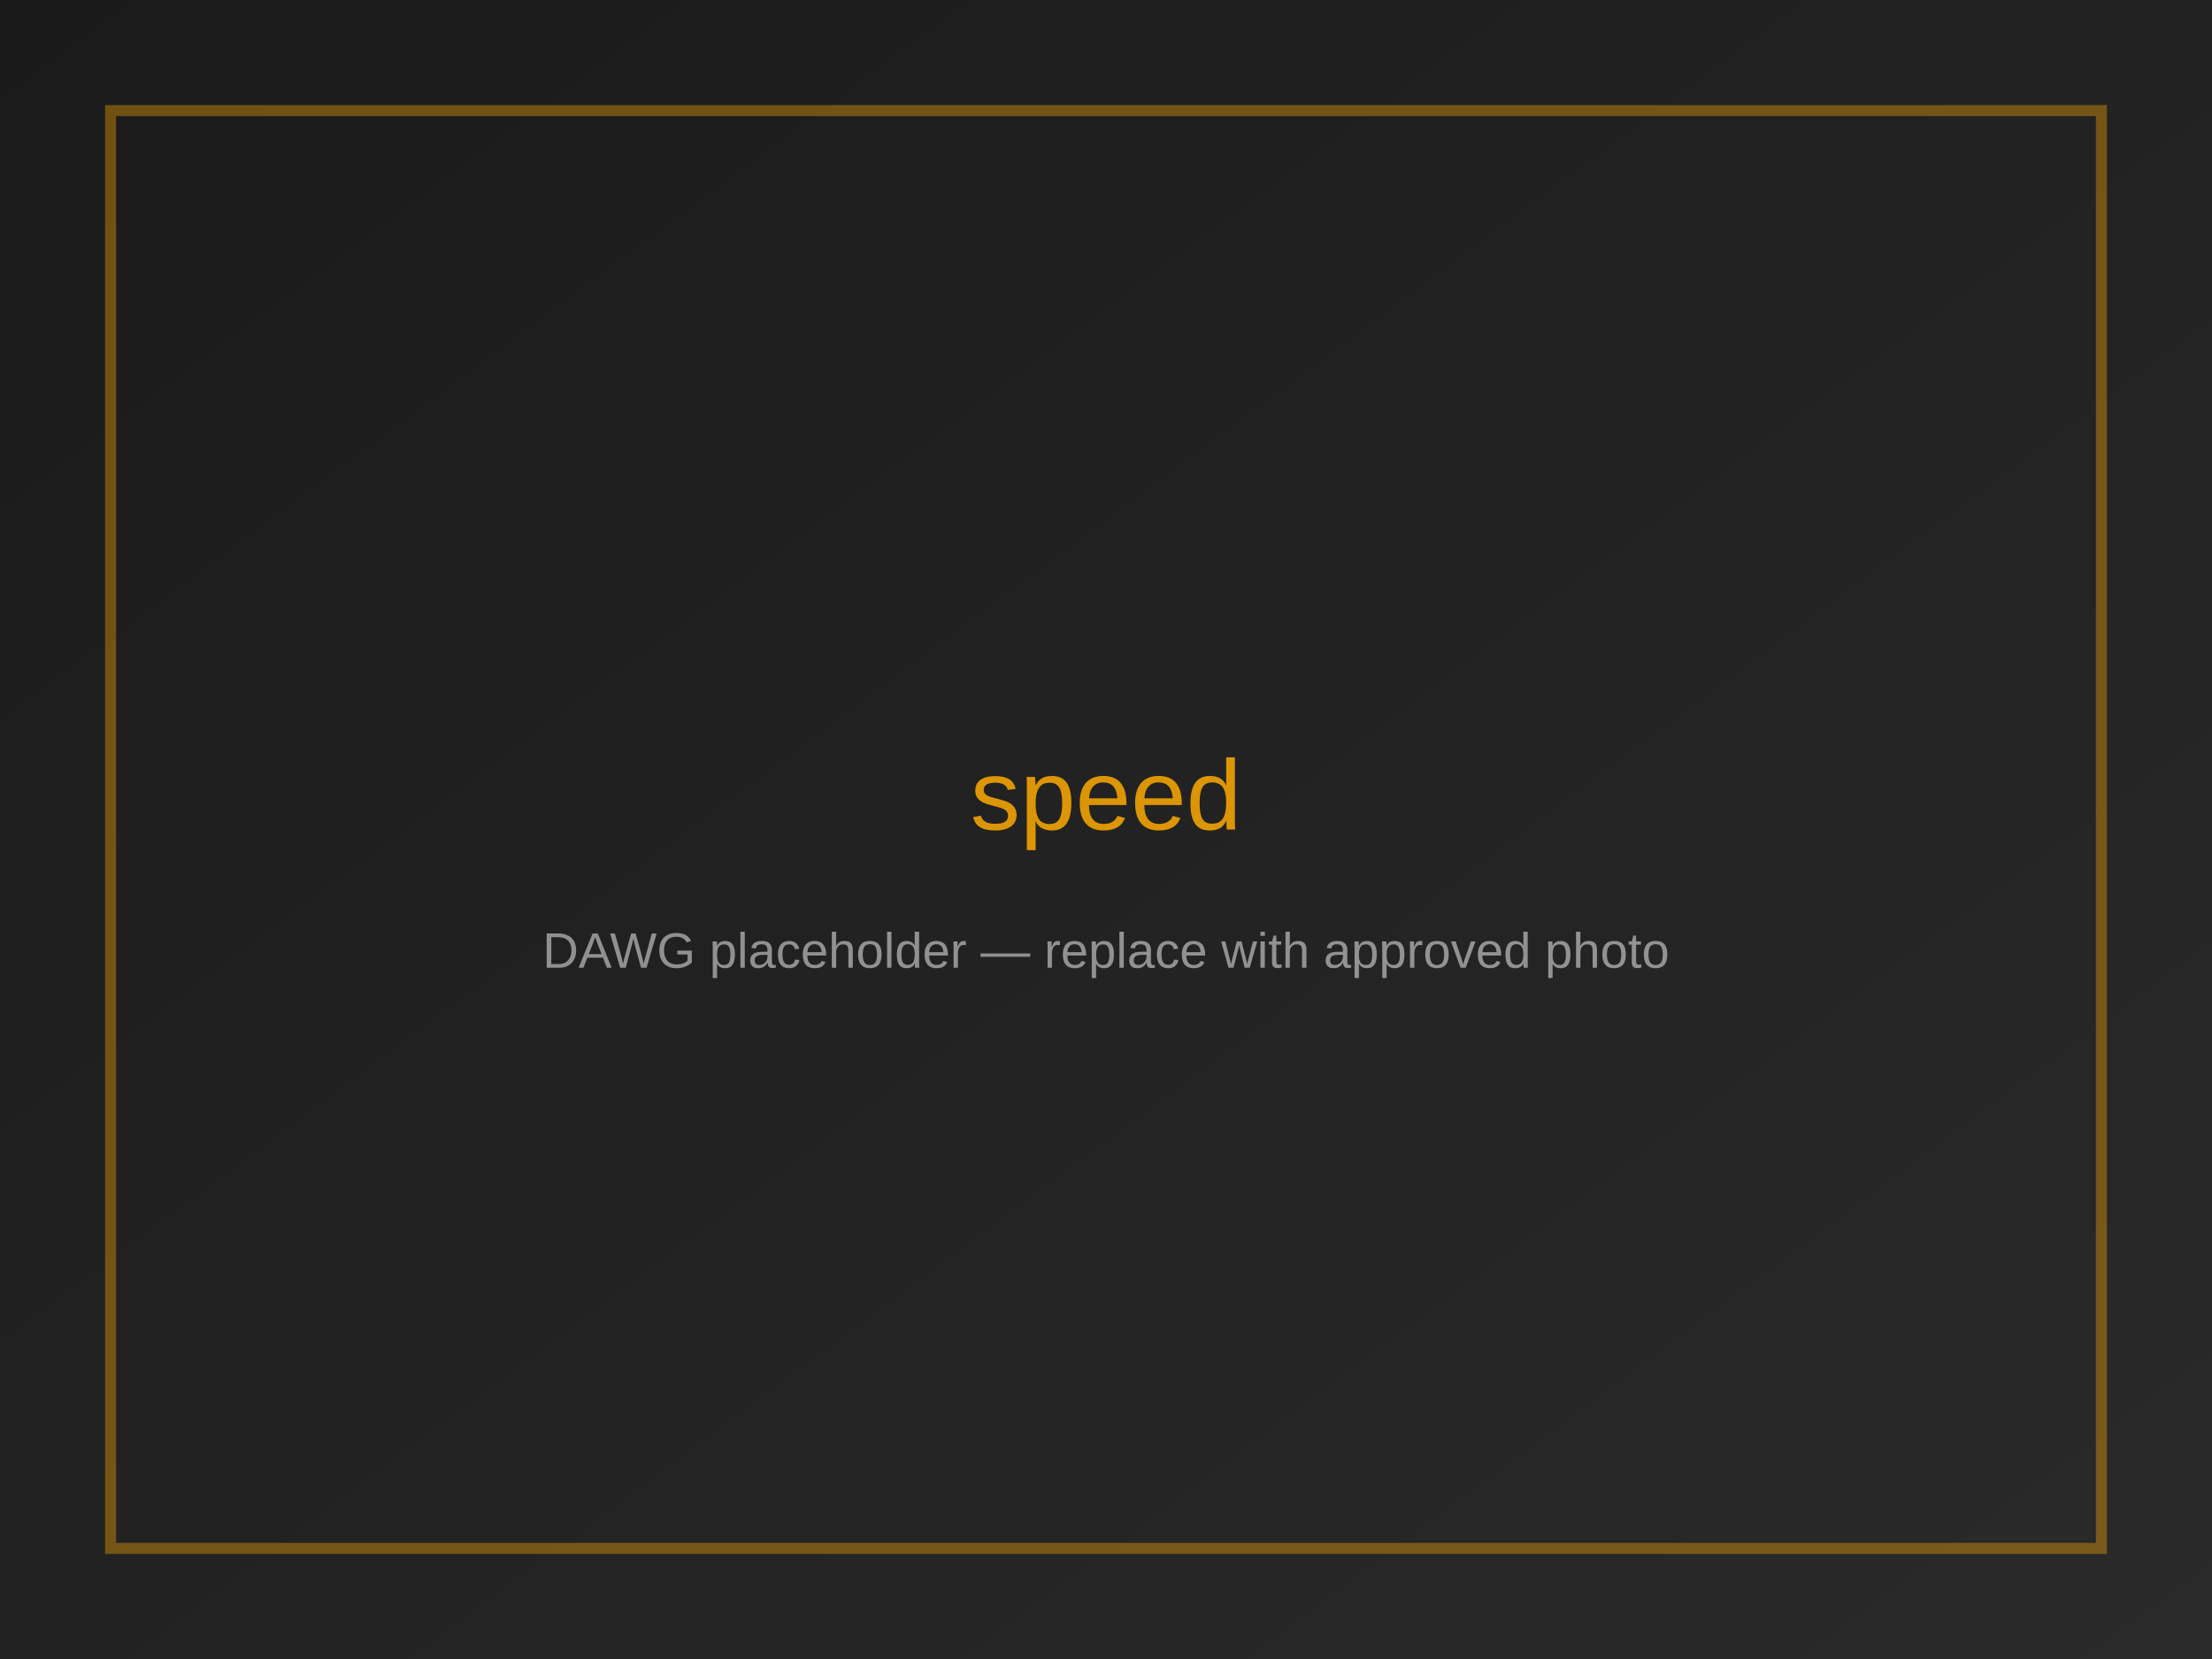
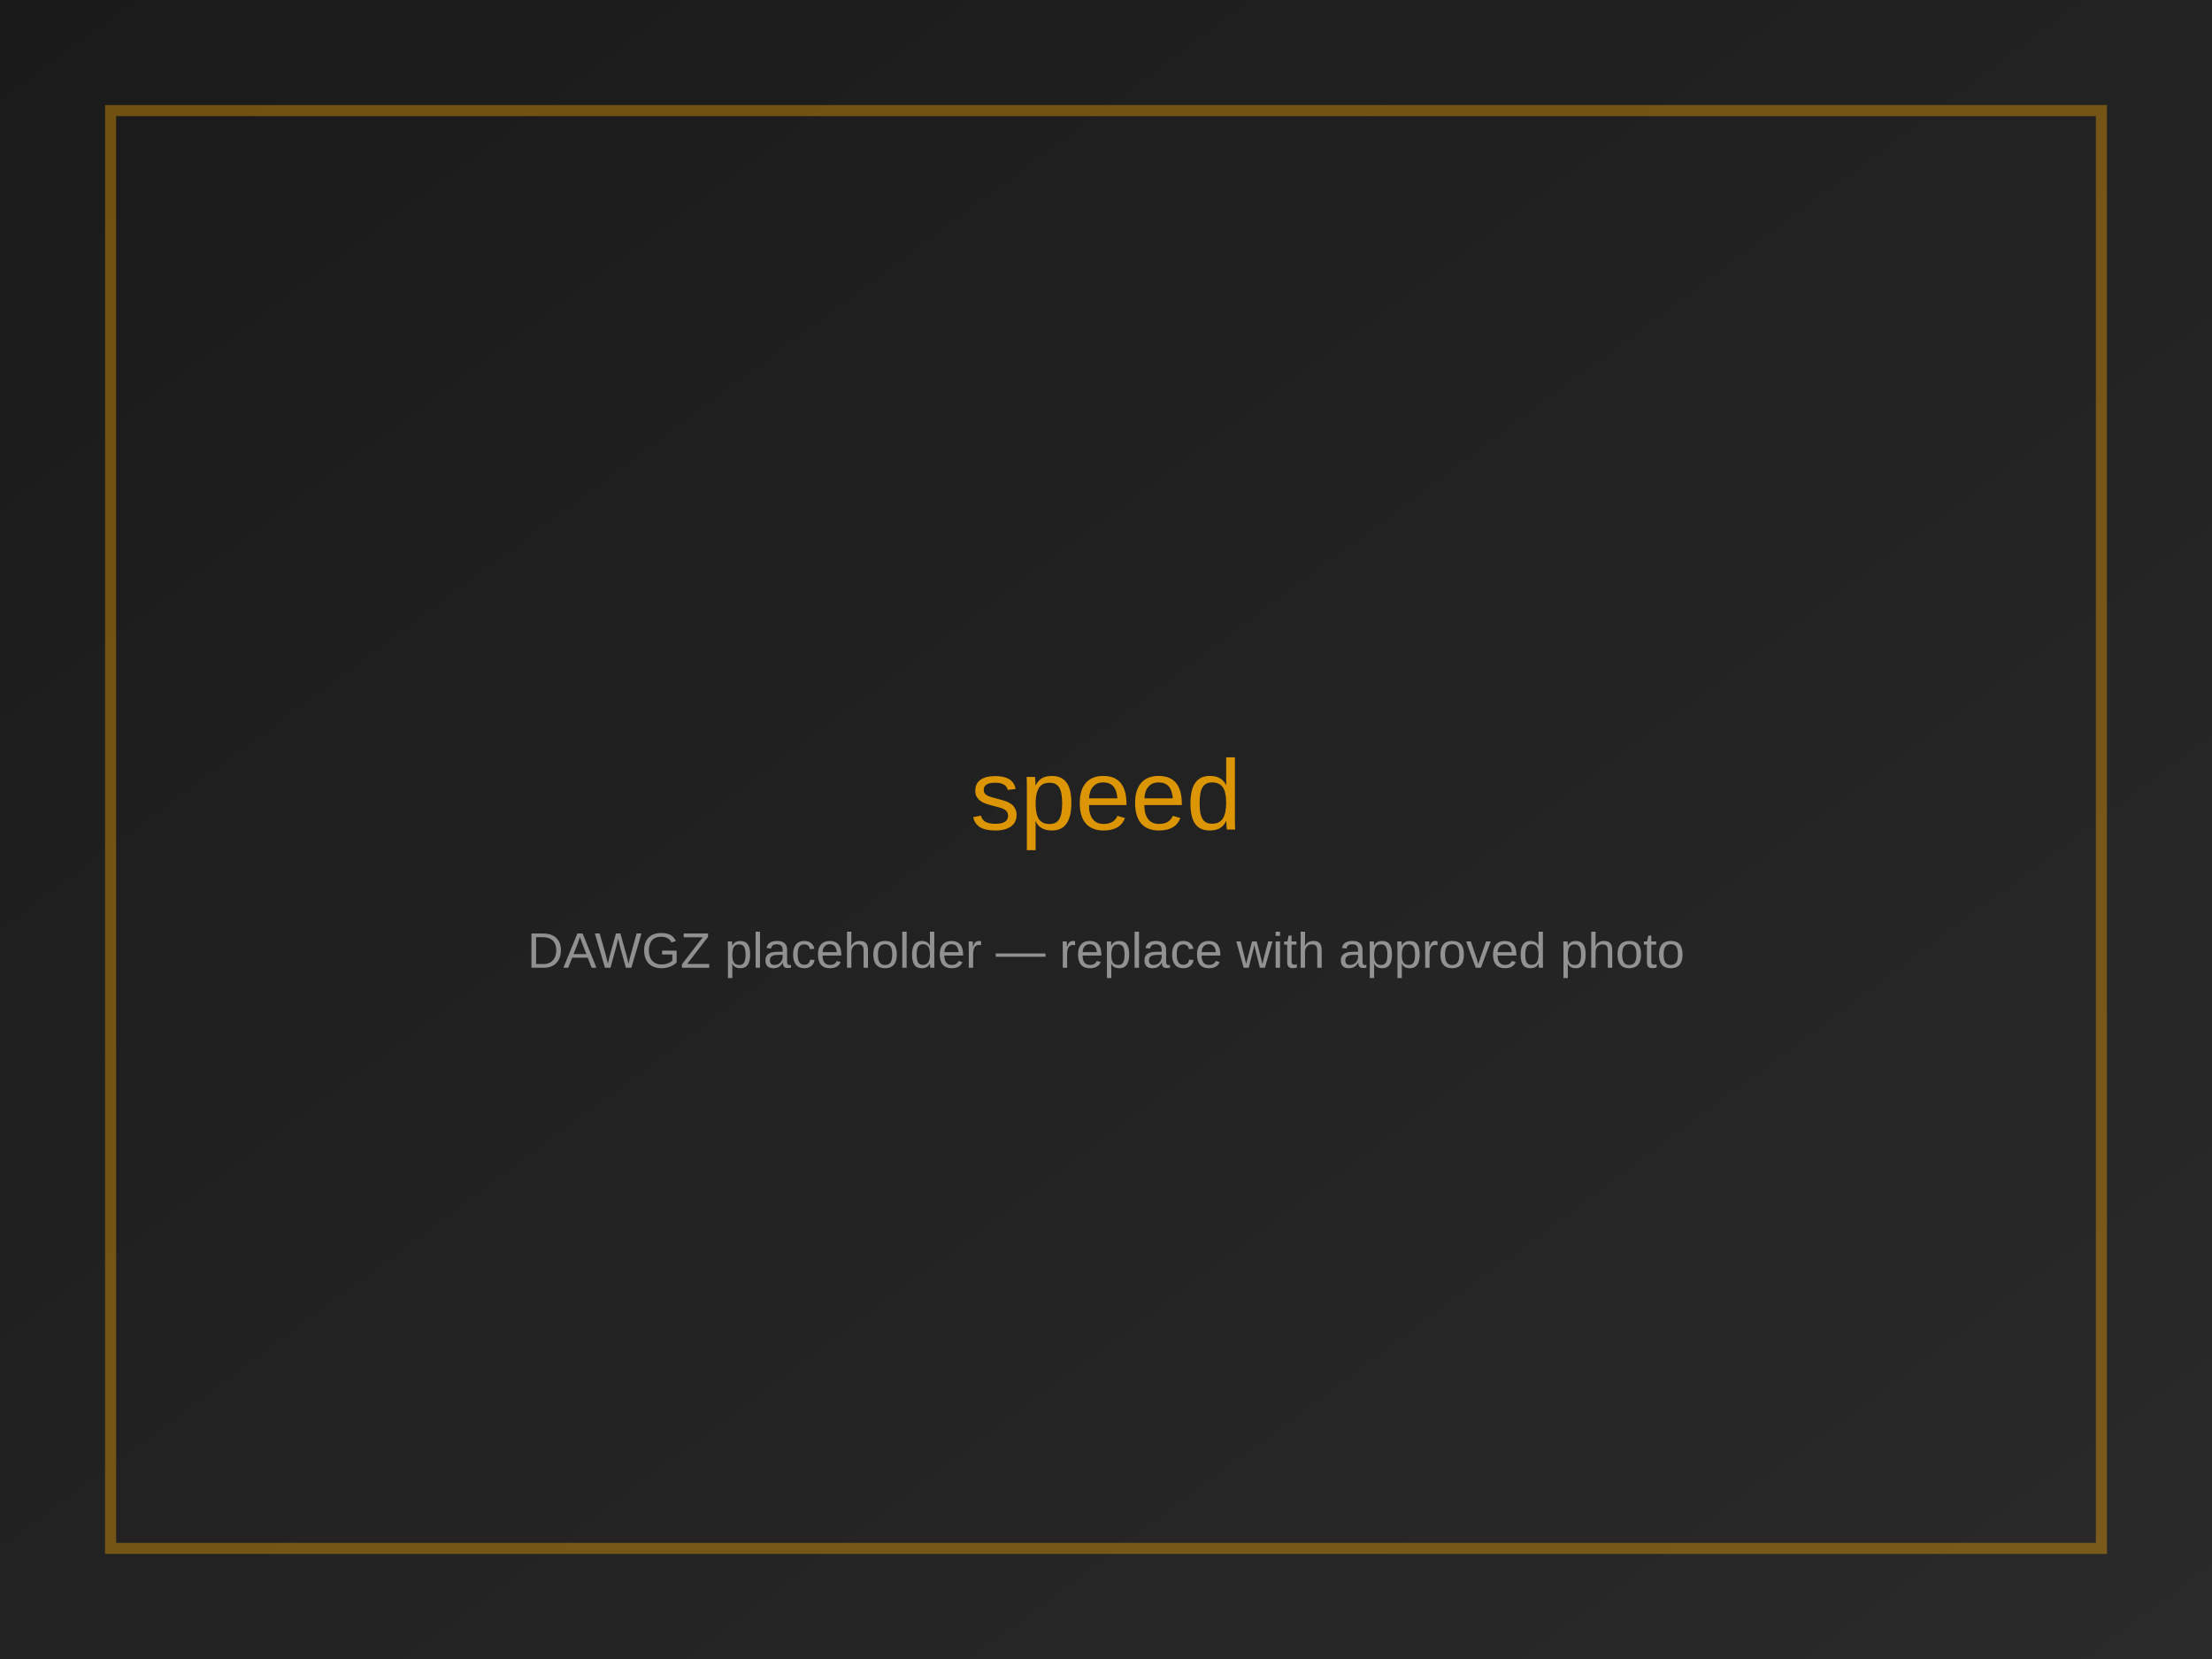
<svg xmlns="http://www.w3.org/2000/svg" viewBox="0 0 800 600" role="img">
  <defs>
    <linearGradient id="g" x1="0" y1="0" x2="1" y2="1">
      <stop offset="0%" stop-color="#1a1a1a" />
      <stop offset="100%" stop-color="#2a2a2a" />
    </linearGradient>
  </defs>
  <rect width="800" height="600" fill="url(#g)" />
  <rect x="40" y="40" width="720" height="520" fill="none" stroke="#F0A202" stroke-width="4" opacity="0.4" />
  <text x="400" y="300" text-anchor="middle" font-family="Arial, sans-serif" font-size="36" fill="#F0A202" opacity="0.9">speed</text>
-   <text x="400" y="350" text-anchor="middle" font-family="Arial, sans-serif" font-size="18" fill="#ffffff" opacity="0.5">DAWG placeholder — replace with approved photo</text>
+   <text x="400" y="350" text-anchor="middle" font-family="Arial, sans-serif" font-size="18" fill="#ffffff" opacity="0.5">DAWGZ placeholder — replace with approved photo</text>
</svg>
